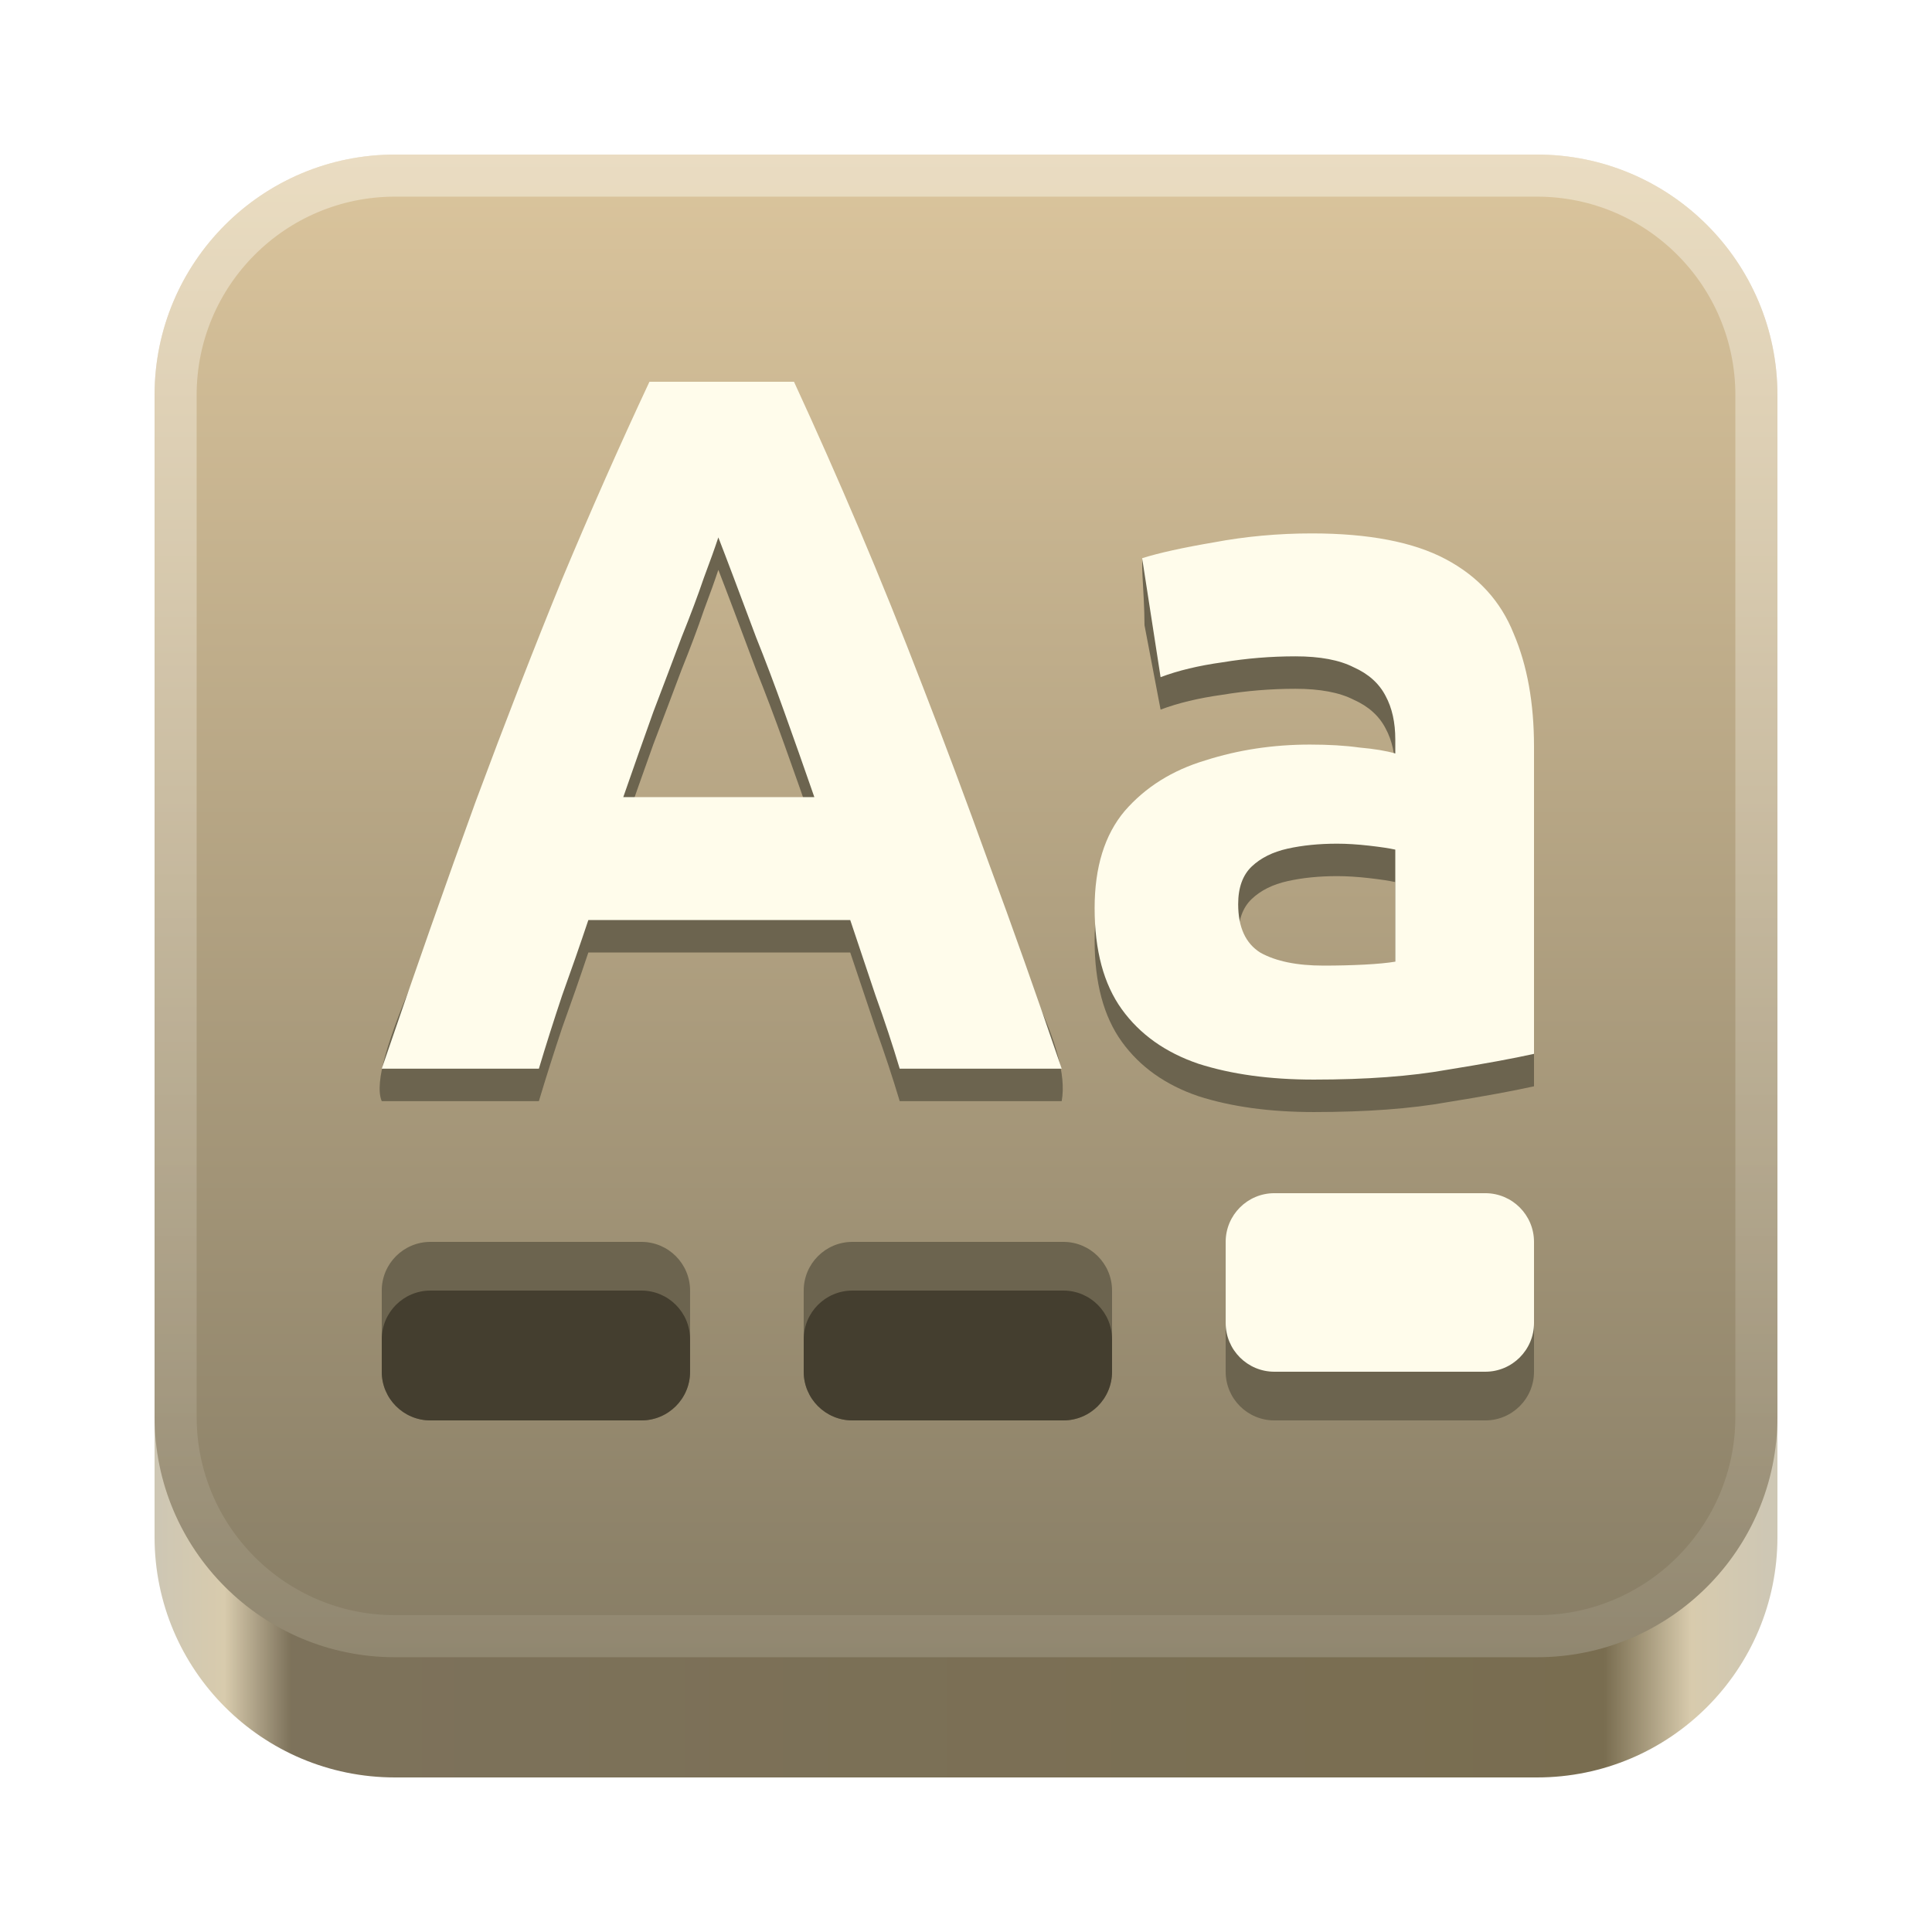
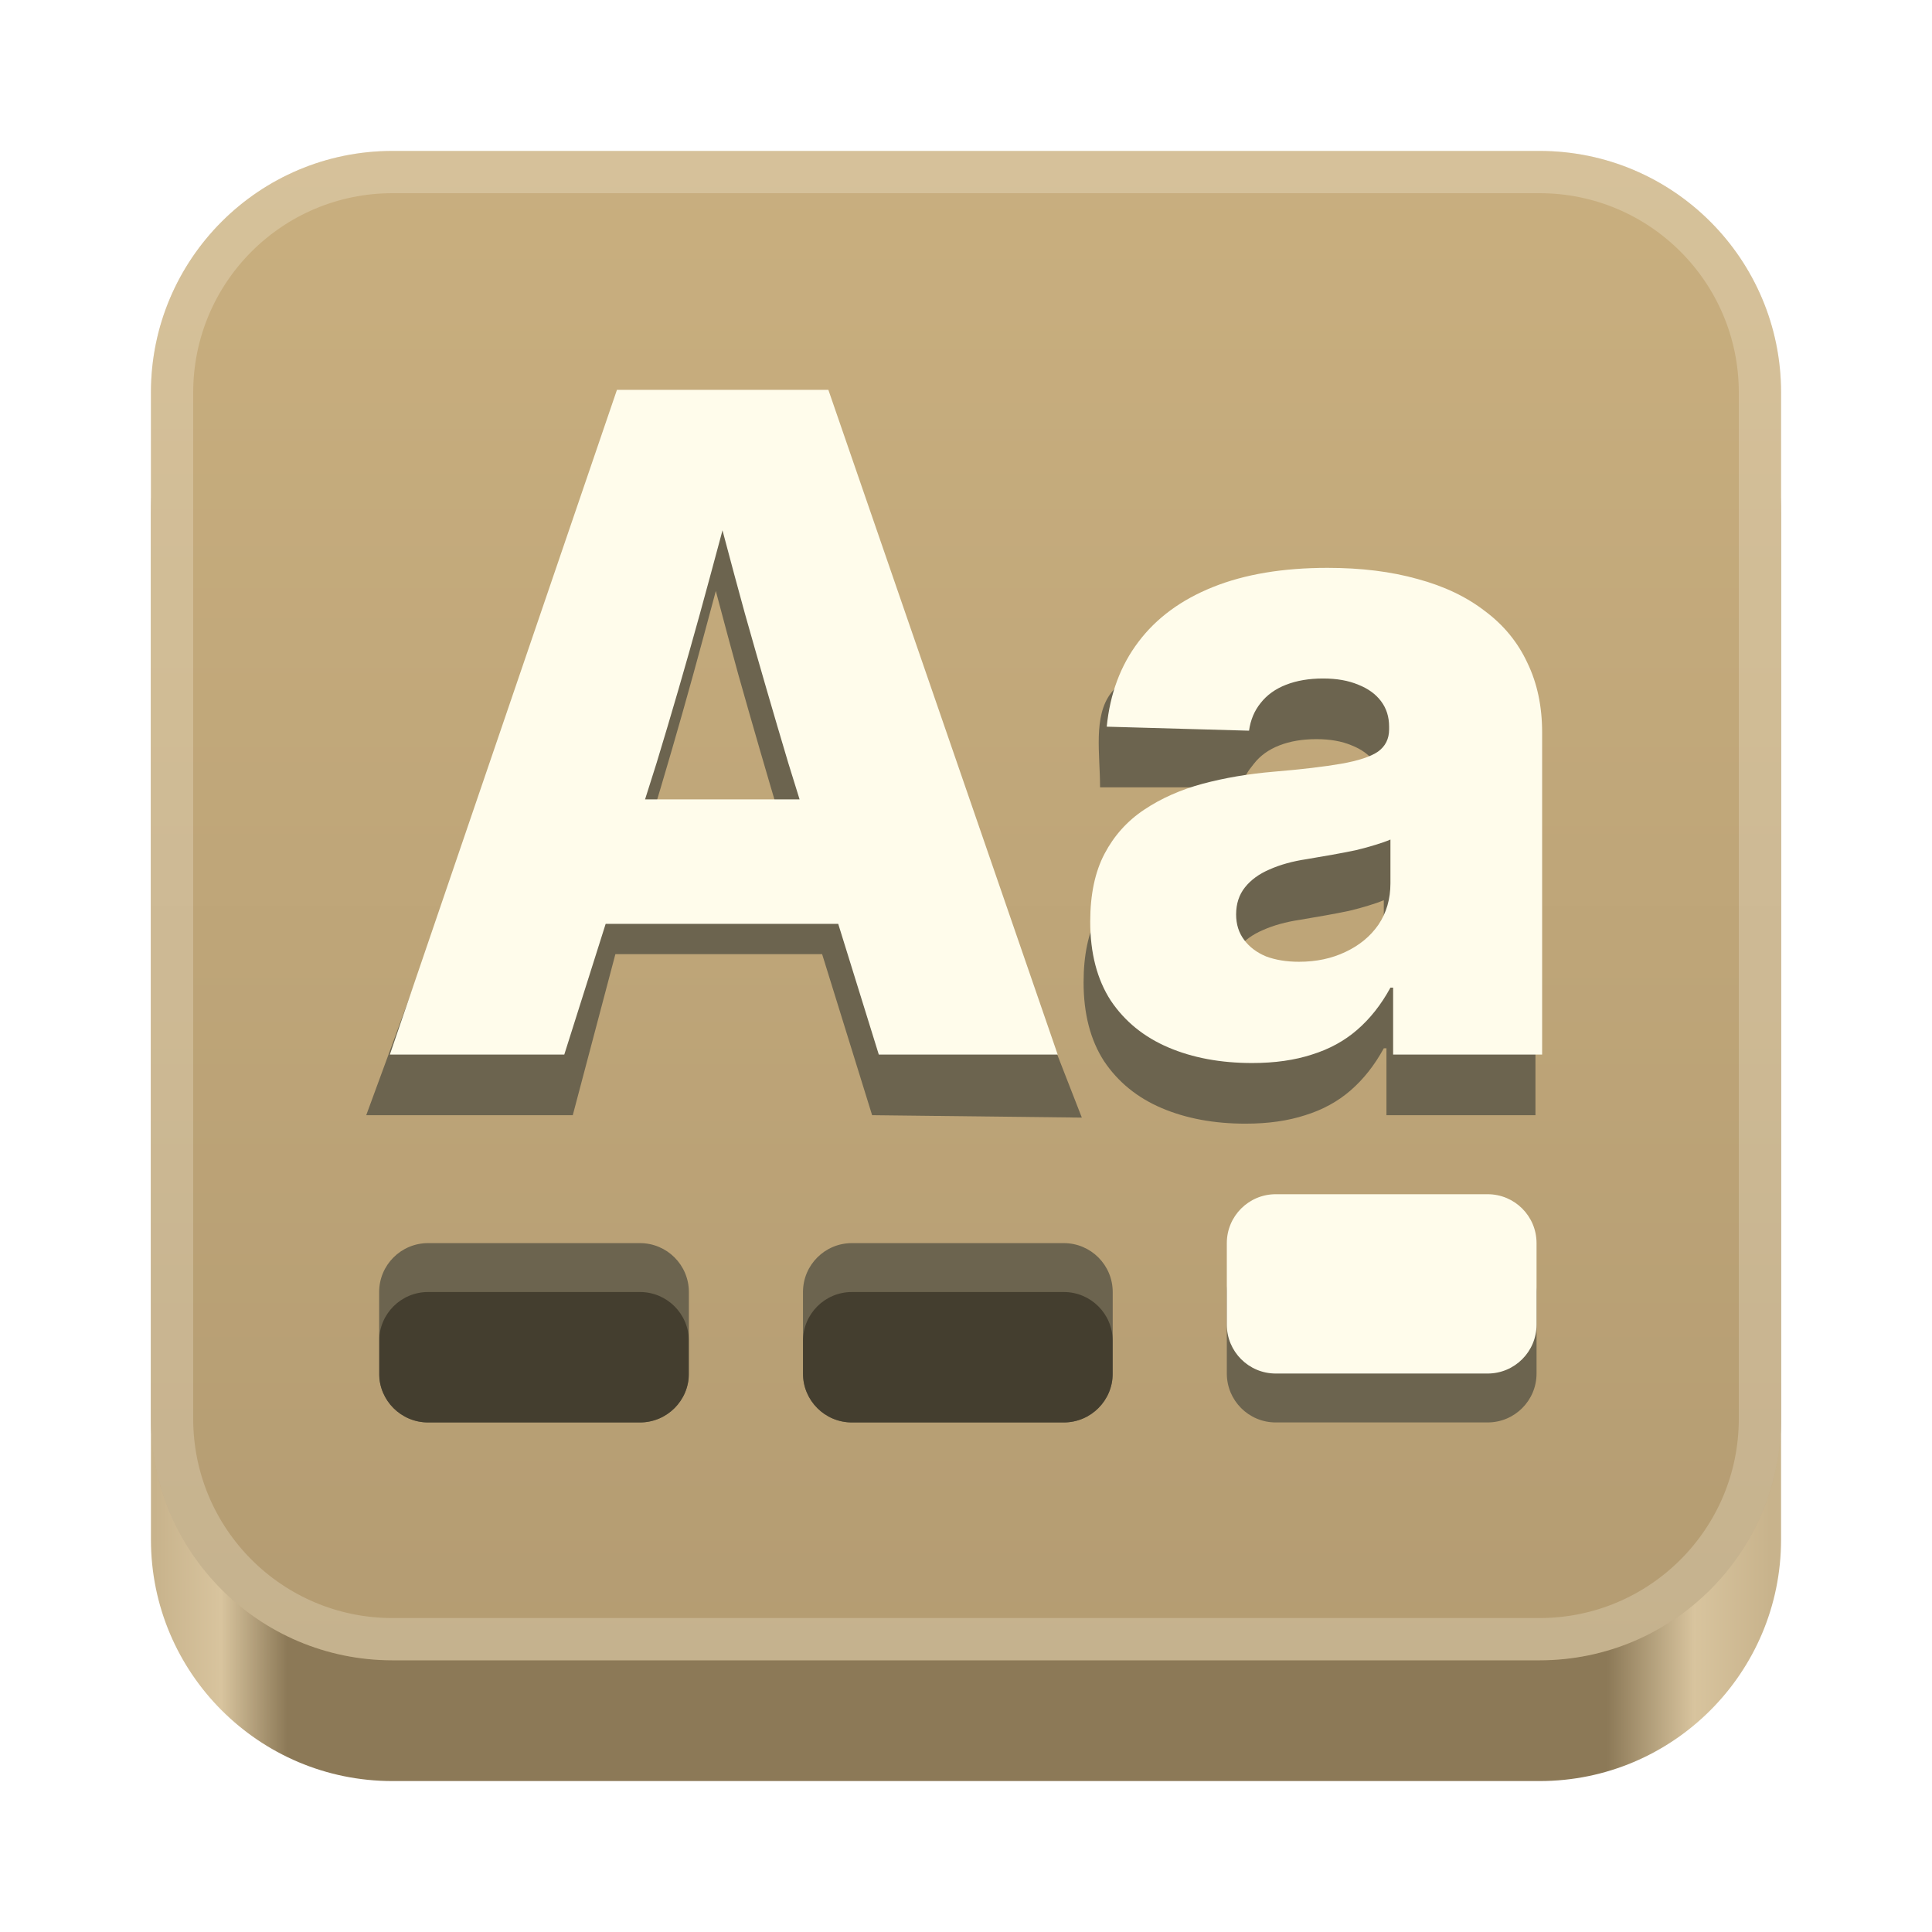
<svg xmlns="http://www.w3.org/2000/svg" width="64" height="64" viewBox="0 0 64 64" fill="none">
-   <rect x="5.12" y="9.102" width="53.76" height="49.778" rx="7.964" fill="url(#paint0_linear_2691_1011)" />
-   <rect x="5.12" y="5.12" width="53.76" height="49.778" rx="7.964" fill="url(#paint1_linear_2691_1011)" />
-   <rect x="40.602" y="41.139" width="10.214" height="5.914" rx="1.613" fill="#6C644F" />
-   <rect x="40.602" y="39.526" width="10.214" height="5.914" rx="1.613" fill="#FFFCEB" />
-   <rect x="12.646" y="41.139" width="10.214" height="5.914" rx="1.613" fill="#6C644F" />
-   <rect x="26.624" y="41.139" width="10.214" height="5.914" rx="1.613" fill="#6C644F" />
-   <mask id="mask0_2691_1011" style="mask-type:alpha" maskUnits="userSpaceOnUse" x="12" y="41" width="11" height="7">
-     <rect x="12.646" y="41.139" width="10.214" height="5.914" rx="1.613" fill="#443E2F" />
+   <rect x="5" y="9" width="54" height="50" rx="8" fill="url(#paint0_linear_2689_60606)" />
+   <rect x="5" y="5" width="54" height="50" rx="8" fill="url(#paint1_linear_2689_60606)" />
+   <rect x="40.64" y="41.18" width="10.26" height="5.94" rx="1.62" fill="#6C644F" />
+   <rect x="40.64" y="39.56" width="10.26" height="5.94" rx="1.62" fill="#FFFCEB" />
+   <rect x="12.56" y="41.18" width="10.26" height="5.94" rx="1.62" fill="#6C644F" />
+   <rect x="26.6" y="41.18" width="10.26" height="5.94" rx="1.62" fill="#6C644F" />
+   <mask id="mask0_2689_60606" style="mask-type:alpha" maskUnits="userSpaceOnUse" x="12" y="41" width="11" height="7">
+     <rect x="12.56" y="41.18" width="10.26" height="5.94" rx="1.62" fill="#443E2F" />
  </mask>
-   <g mask="url(#mask0_2691_1011)">
-     <rect x="12.646" y="42.752" width="10.214" height="5.914" rx="1.613" fill="#443E2F" />
+   <g mask="url(#mask0_2689_60606)">
+     <rect x="12.56" y="42.8" width="10.26" height="5.94" rx="1.62" fill="#443E2F" />
  </g>
-   <mask id="mask1_2691_1011" style="mask-type:alpha" maskUnits="userSpaceOnUse" x="26" y="41" width="11" height="7">
-     <rect x="26.624" y="41.139" width="10.214" height="5.914" rx="1.613" fill="#443E2F" />
+   <mask id="mask1_2689_60606" style="mask-type:alpha" maskUnits="userSpaceOnUse" x="26" y="41" width="11" height="7">
+     <rect x="26.6" y="41.18" width="10.26" height="5.94" rx="1.62" fill="#443E2F" />
  </mask>
-   <g mask="url(#mask1_2691_1011)">
-     <rect x="26.624" y="42.752" width="10.214" height="5.914" rx="1.613" fill="#443E2F" />
+   <g mask="url(#mask1_2689_60606)">
+     <rect x="26.6" y="42.8" width="10.26" height="5.94" rx="1.62" fill="#443E2F" />
  </g>
-   <path d="M12.646 36.477C12.109 35.226 14.799 30.26 15.763 27.611C16.748 24.963 17.701 22.511 18.622 20.256C19.565 18.001 20.529 15.823 21.514 13.722H26.302C27.03 15.298 27.747 16.918 28.454 18.581C29.161 20.245 29.868 21.996 30.575 23.835C31.282 25.652 32.01 27.6 32.76 29.68C33.531 31.76 35.494 34.688 35.17 36.477H29.804C29.568 35.689 29.3 34.879 29.001 34.047C28.722 33.215 28.444 32.384 28.165 31.552H19.49C19.212 32.384 18.922 33.215 18.622 34.047C18.344 34.879 18.087 35.689 17.851 36.477H12.646ZM20.647 27.48H26.976C26.634 26.495 26.302 25.554 25.98 24.656C25.659 23.759 25.348 22.938 25.049 22.193C24.77 21.449 24.524 20.792 24.31 20.223C24.095 19.654 23.924 19.205 23.796 18.877C23.688 19.205 23.528 19.654 23.314 20.223C23.121 20.792 22.874 21.449 22.575 22.193C22.296 22.938 21.985 23.759 21.643 24.656C21.321 25.554 20.989 26.495 20.647 27.48Z" fill="#6C644F" />
-   <path d="M43.522 36.838C42.066 36.838 40.791 36.663 39.699 36.313C38.606 35.941 37.76 35.339 37.16 34.507C36.561 33.675 36.261 32.559 36.261 31.158C36.261 29.8 36.593 28.728 37.257 27.94C37.942 27.152 38.831 26.593 39.924 26.265C41.016 25.915 42.173 25.74 43.394 25.74C44.015 25.74 44.561 25.773 45.032 25.838C45.525 25.882 45.921 25.948 46.221 26.035V25.576C46.221 25.006 46.114 24.525 45.9 24.131C45.686 23.715 45.332 23.397 44.84 23.178C44.368 22.938 43.726 22.817 42.912 22.817C42.098 22.817 41.294 22.883 40.502 23.014C39.709 23.124 39.024 23.288 38.446 23.507L37.913 20.71C37.913 19.599 37.74 18.243 37.913 18.56C37.913 18.56 39.185 19.216 40.213 19.041C41.262 18.844 42.344 18.745 43.458 18.745C45.343 18.745 46.821 19.03 47.892 19.599C48.963 20.168 49.713 20.989 50.141 22.062C50.591 23.113 50.816 24.361 50.816 25.805V35.985C50.13 36.138 49.177 36.313 47.956 36.51C46.735 36.729 45.257 36.838 43.522 36.838ZM43.844 33.062C44.315 33.062 44.765 33.051 45.193 33.029C45.621 33.008 45.964 32.975 46.221 32.931V29.22C46.028 29.177 45.739 29.133 45.354 29.089C44.968 29.045 44.615 29.023 44.293 29.023C43.694 29.023 43.147 29.078 42.655 29.188C42.162 29.297 41.766 29.494 41.466 29.779C41.166 30.063 41.016 30.479 41.016 31.026C41.016 31.793 41.262 32.329 41.755 32.635C42.269 32.92 42.965 33.062 43.844 33.062Z" fill="#6C644F" />
-   <path d="M12.646 35.402C13.76 32.14 14.799 29.185 15.763 26.536C16.748 23.887 17.701 21.436 18.622 19.181C19.565 16.926 20.529 14.748 21.514 12.646H26.302C27.03 14.223 27.747 15.842 28.454 17.506C29.161 19.17 29.868 20.921 30.575 22.76C31.282 24.577 32.01 26.525 32.76 28.605C33.531 30.684 34.334 32.95 35.17 35.402H29.804C29.568 34.614 29.3 33.804 29.001 32.972C28.722 32.14 28.444 31.308 28.165 30.477H19.49C19.212 31.308 18.922 32.14 18.622 32.972C18.344 33.804 18.087 34.614 17.851 35.402H12.646ZM20.647 26.405H26.976C26.634 25.42 26.302 24.478 25.98 23.581C25.659 22.683 25.349 21.863 25.049 21.118C24.77 20.374 24.524 19.717 24.31 19.148C24.095 18.579 23.924 18.13 23.796 17.802C23.688 18.13 23.528 18.579 23.314 19.148C23.121 19.717 22.874 20.374 22.575 21.118C22.296 21.863 21.985 22.683 21.643 23.581C21.321 24.478 20.989 25.42 20.647 26.405Z" fill="#FFFCEB" />
-   <path d="M43.522 35.763C42.066 35.763 40.791 35.588 39.699 35.238C38.606 34.866 37.76 34.264 37.16 33.432C36.561 32.6 36.261 31.483 36.261 30.082C36.261 28.725 36.593 27.653 37.257 26.865C37.942 26.076 38.831 25.518 39.924 25.19C41.016 24.84 42.173 24.665 43.394 24.665C44.015 24.665 44.561 24.697 45.032 24.763C45.525 24.807 45.921 24.872 46.221 24.96V24.5C46.221 23.931 46.114 23.45 45.9 23.055C45.686 22.64 45.332 22.322 44.84 22.103C44.368 21.863 43.726 21.742 42.912 21.742C42.098 21.742 41.295 21.808 40.502 21.939C39.709 22.049 39.024 22.213 38.446 22.432L37.835 18.491C38.392 18.316 39.185 18.141 40.213 17.966C41.262 17.769 42.344 17.67 43.458 17.67C45.343 17.67 46.821 17.955 47.892 18.524C48.963 19.093 49.713 19.914 50.141 20.987C50.591 22.038 50.816 23.285 50.816 24.73V34.91C50.13 35.063 49.177 35.238 47.956 35.435C46.735 35.654 45.257 35.763 43.522 35.763ZM43.844 31.987C44.315 31.987 44.765 31.976 45.193 31.954C45.621 31.932 45.964 31.899 46.221 31.856V28.145C46.028 28.101 45.739 28.058 45.354 28.014C44.968 27.97 44.615 27.948 44.293 27.948C43.694 27.948 43.147 28.003 42.655 28.112C42.162 28.222 41.766 28.419 41.466 28.703C41.166 28.988 41.016 29.404 41.016 29.951C41.016 30.717 41.262 31.254 41.755 31.56C42.269 31.845 42.965 31.987 43.844 31.987Z" fill="#FFFCEB" />
-   <rect x="5.817" y="5.817" width="52.366" height="48.384" rx="7.268" stroke="url(#paint2_linear_2691_1011)" stroke-width="1.394" style="mix-blend-mode:soft-light" />
+   <path d="M12.132 36.942L20.216 14.924H27.22L35.837 37.022L28.89 36.942L25.89 27.278C25.407 25.662 24.93 24.017 24.457 22.342C23.994 20.658 23.516 18.85 23.023 16.919H24.413C23.91 18.85 23.427 20.658 22.964 22.342C22.501 24.017 22.023 25.662 21.531 27.278L18.974 36.942H12.132ZM17.851 31.608V27.485H29.673V31.608H17.851Z" fill="#6C644F" />
+   <path d="M41.259 37.223C40.214 37.223 39.288 37.05 38.48 36.706C37.673 36.361 37.037 35.844 36.574 35.154C36.121 34.455 35.895 33.583 35.895 32.539C35.895 31.642 36.052 30.893 36.367 30.292C36.683 29.692 37.121 29.204 37.682 28.829C38.244 28.455 38.889 28.169 39.618 27.972C40.357 27.775 41.14 27.642 41.968 27.573C42.904 27.495 43.653 27.406 44.214 27.307C44.776 27.209 45.179 27.076 45.426 26.908C45.672 26.731 45.795 26.485 45.795 26.17V26.081C45.795 25.756 45.707 25.475 45.529 25.239C45.352 25.002 45.101 24.82 44.776 24.692C44.45 24.554 44.061 24.485 43.608 24.485C43.145 24.485 42.736 24.554 42.382 24.692C42.027 24.83 41.746 25.032 41.539 25.298C41.333 25.554 41.204 25.726 41.155 26.081H36.441C36.441 24.969 36.21 23.738 36.801 22.96C37.392 22.172 38.904 21.879 39.958 21.456C41.012 21.032 42.278 20.82 43.756 20.82C44.869 20.82 45.864 20.943 46.741 21.19C47.618 21.426 48.361 21.781 48.972 22.254C49.593 22.717 50.061 23.288 50.376 23.968C50.701 24.638 50.864 25.406 50.864 26.273V36.942H45.928V34.726H45.84C45.534 35.287 45.165 35.755 44.731 36.129C44.308 36.494 43.81 36.765 43.239 36.942C42.667 37.129 42.007 37.223 41.259 37.223ZM42.81 33.868C43.382 33.868 43.894 33.76 44.347 33.543C44.81 33.327 45.175 33.026 45.441 32.642C45.707 32.248 45.84 31.79 45.84 31.268V29.82C45.702 29.879 45.534 29.938 45.337 29.997C45.15 30.056 44.933 30.115 44.687 30.174C44.45 30.224 44.194 30.273 43.919 30.322C43.643 30.371 43.357 30.421 43.061 30.47C42.598 30.539 42.19 30.652 41.835 30.81C41.49 30.957 41.219 31.154 41.022 31.401C40.825 31.647 40.727 31.948 40.727 32.302C40.727 32.627 40.815 32.908 40.993 33.144C41.17 33.381 41.411 33.563 41.717 33.691C42.032 33.809 42.397 33.868 42.81 33.868Z" fill="#6C644F" />
+   <path d="M12.915 34.933L20.437 12.915H27.441L35.037 34.933H29.111L26.111 25.269C25.628 23.653 25.151 22.008 24.678 20.333C24.215 18.649 23.737 16.841 23.244 14.91H24.634C24.131 16.841 23.648 18.649 23.185 20.333C22.722 22.008 22.244 23.653 21.752 25.269L18.693 34.933H12.915ZM18.072 30.604V26.481H29.894V30.604H18.072Z" fill="#FFFCEB" />
+   <path d="M41.48 35.214C40.435 35.214 39.509 35.042 38.702 34.697C37.894 34.352 37.258 33.835 36.795 33.145C36.342 32.446 36.115 31.574 36.115 30.53C36.115 29.633 36.273 28.884 36.588 28.284C36.904 27.683 37.342 27.195 37.904 26.821C38.465 26.446 39.11 26.16 39.839 25.963C40.578 25.766 41.361 25.634 42.189 25.564C43.125 25.486 43.873 25.397 44.435 25.299C44.997 25.2 45.401 25.067 45.647 24.899C45.893 24.722 46.016 24.476 46.016 24.161V24.072C46.016 23.747 45.928 23.466 45.75 23.23C45.573 22.993 45.322 22.811 44.997 22.683C44.672 22.545 44.282 22.476 43.829 22.476C43.366 22.476 42.957 22.545 42.603 22.683C42.248 22.821 41.967 23.023 41.76 23.289C41.553 23.545 41.425 23.85 41.376 24.205L36.662 24.072C36.771 22.979 37.12 22.043 37.711 21.264C38.303 20.476 39.125 19.87 40.179 19.447C41.233 19.023 42.499 18.811 43.977 18.811C45.09 18.811 46.085 18.934 46.962 19.181C47.839 19.417 48.583 19.772 49.193 20.245C49.814 20.708 50.282 21.279 50.597 21.959C50.922 22.629 51.085 23.397 51.085 24.264V34.933H46.149V32.717H46.06C45.755 33.278 45.386 33.746 44.952 34.12C44.529 34.485 44.031 34.756 43.46 34.933C42.888 35.12 42.228 35.214 41.48 35.214ZM43.031 31.86C43.603 31.86 44.115 31.751 44.568 31.535C45.031 31.318 45.396 31.017 45.662 30.633C45.928 30.239 46.06 29.781 46.06 29.259V27.811C45.923 27.87 45.755 27.929 45.558 27.988C45.371 28.047 45.154 28.106 44.908 28.165C44.672 28.215 44.415 28.264 44.139 28.313C43.864 28.362 43.578 28.412 43.282 28.461C42.819 28.53 42.411 28.643 42.056 28.801C41.711 28.948 41.44 29.145 41.243 29.392C41.046 29.638 40.948 29.939 40.948 30.293C40.948 30.618 41.036 30.899 41.214 31.136C41.391 31.372 41.632 31.554 41.938 31.682C42.253 31.8 42.617 31.86 43.031 31.86Z" fill="#FFFCEB" />
+   <rect x="5.7" y="5.7" width="52.6" height="48.6" rx="7.3" stroke="url(#paint2_linear_2689_60606)" stroke-width="1.4" style="mix-blend-mode:soft-light" />
  <defs>
-     <linearGradient id="paint0_linear_2691_1011" x1="5.253" y1="58.051" x2="58.523" y2="58.051" gradientUnits="userSpaceOnUse">
-       <stop stop-color="#CEC7B4" />
-       <stop offset="0.041" stop-color="#D8CBAD" />
-       <stop offset="0.082" stop-color="#7D725B" />
-       <stop offset="0.899" stop-color="#796D50" />
-       <stop offset="0.953" stop-color="#D8CBAD" />
-       <stop offset="1" stop-color="#CEC7B4" />
+     <linearGradient id="paint0_linear_2689_60606" x1="5.133" y1="58.167" x2="58.641" y2="58.167" gradientUnits="userSpaceOnUse">
+       <stop stop-color="#C8B38C" />
+       <stop offset="0.041" stop-color="#D8C49E" />
+       <stop offset="0.082" stop-color="#8C7957" />
+       <stop offset="0.899" stop-color="#8C7957" />
+       <stop offset="0.953" stop-color="#D8C49E" />
+       <stop offset="1" stop-color="#C8B38C" />
    </linearGradient>
-     <linearGradient id="paint1_linear_2691_1011" x1="32" y1="5.12" x2="32" y2="54.898" gradientUnits="userSpaceOnUse">
-       <stop stop-color="#DBC59D" />
-       <stop offset="1" stop-color="#877D65" />
+     <linearGradient id="paint1_linear_2689_60606" x1="32" y1="5" x2="32" y2="55" gradientUnits="userSpaceOnUse">
+       <stop stop-color="#C9AF7F" />
+       <stop offset="1" stop-color="#B49C72" />
    </linearGradient>
-     <linearGradient id="paint2_linear_2691_1011" x1="32" y1="1.138" x2="32" y2="60.871" gradientUnits="userSpaceOnUse">
-       <stop stop-color="white" stop-opacity="0.9" />
-       <stop offset="1" stop-color="white" stop-opacity="0.1" />
+     <linearGradient id="paint2_linear_2689_60606" x1="32" y1="1" x2="32" y2="61" gradientUnits="userSpaceOnUse">
+       <stop stop-color="white" stop-opacity="0.5" />
+       <stop offset="1" stop-color="white" stop-opacity="0.5" />
    </linearGradient>
  </defs>
</svg>
